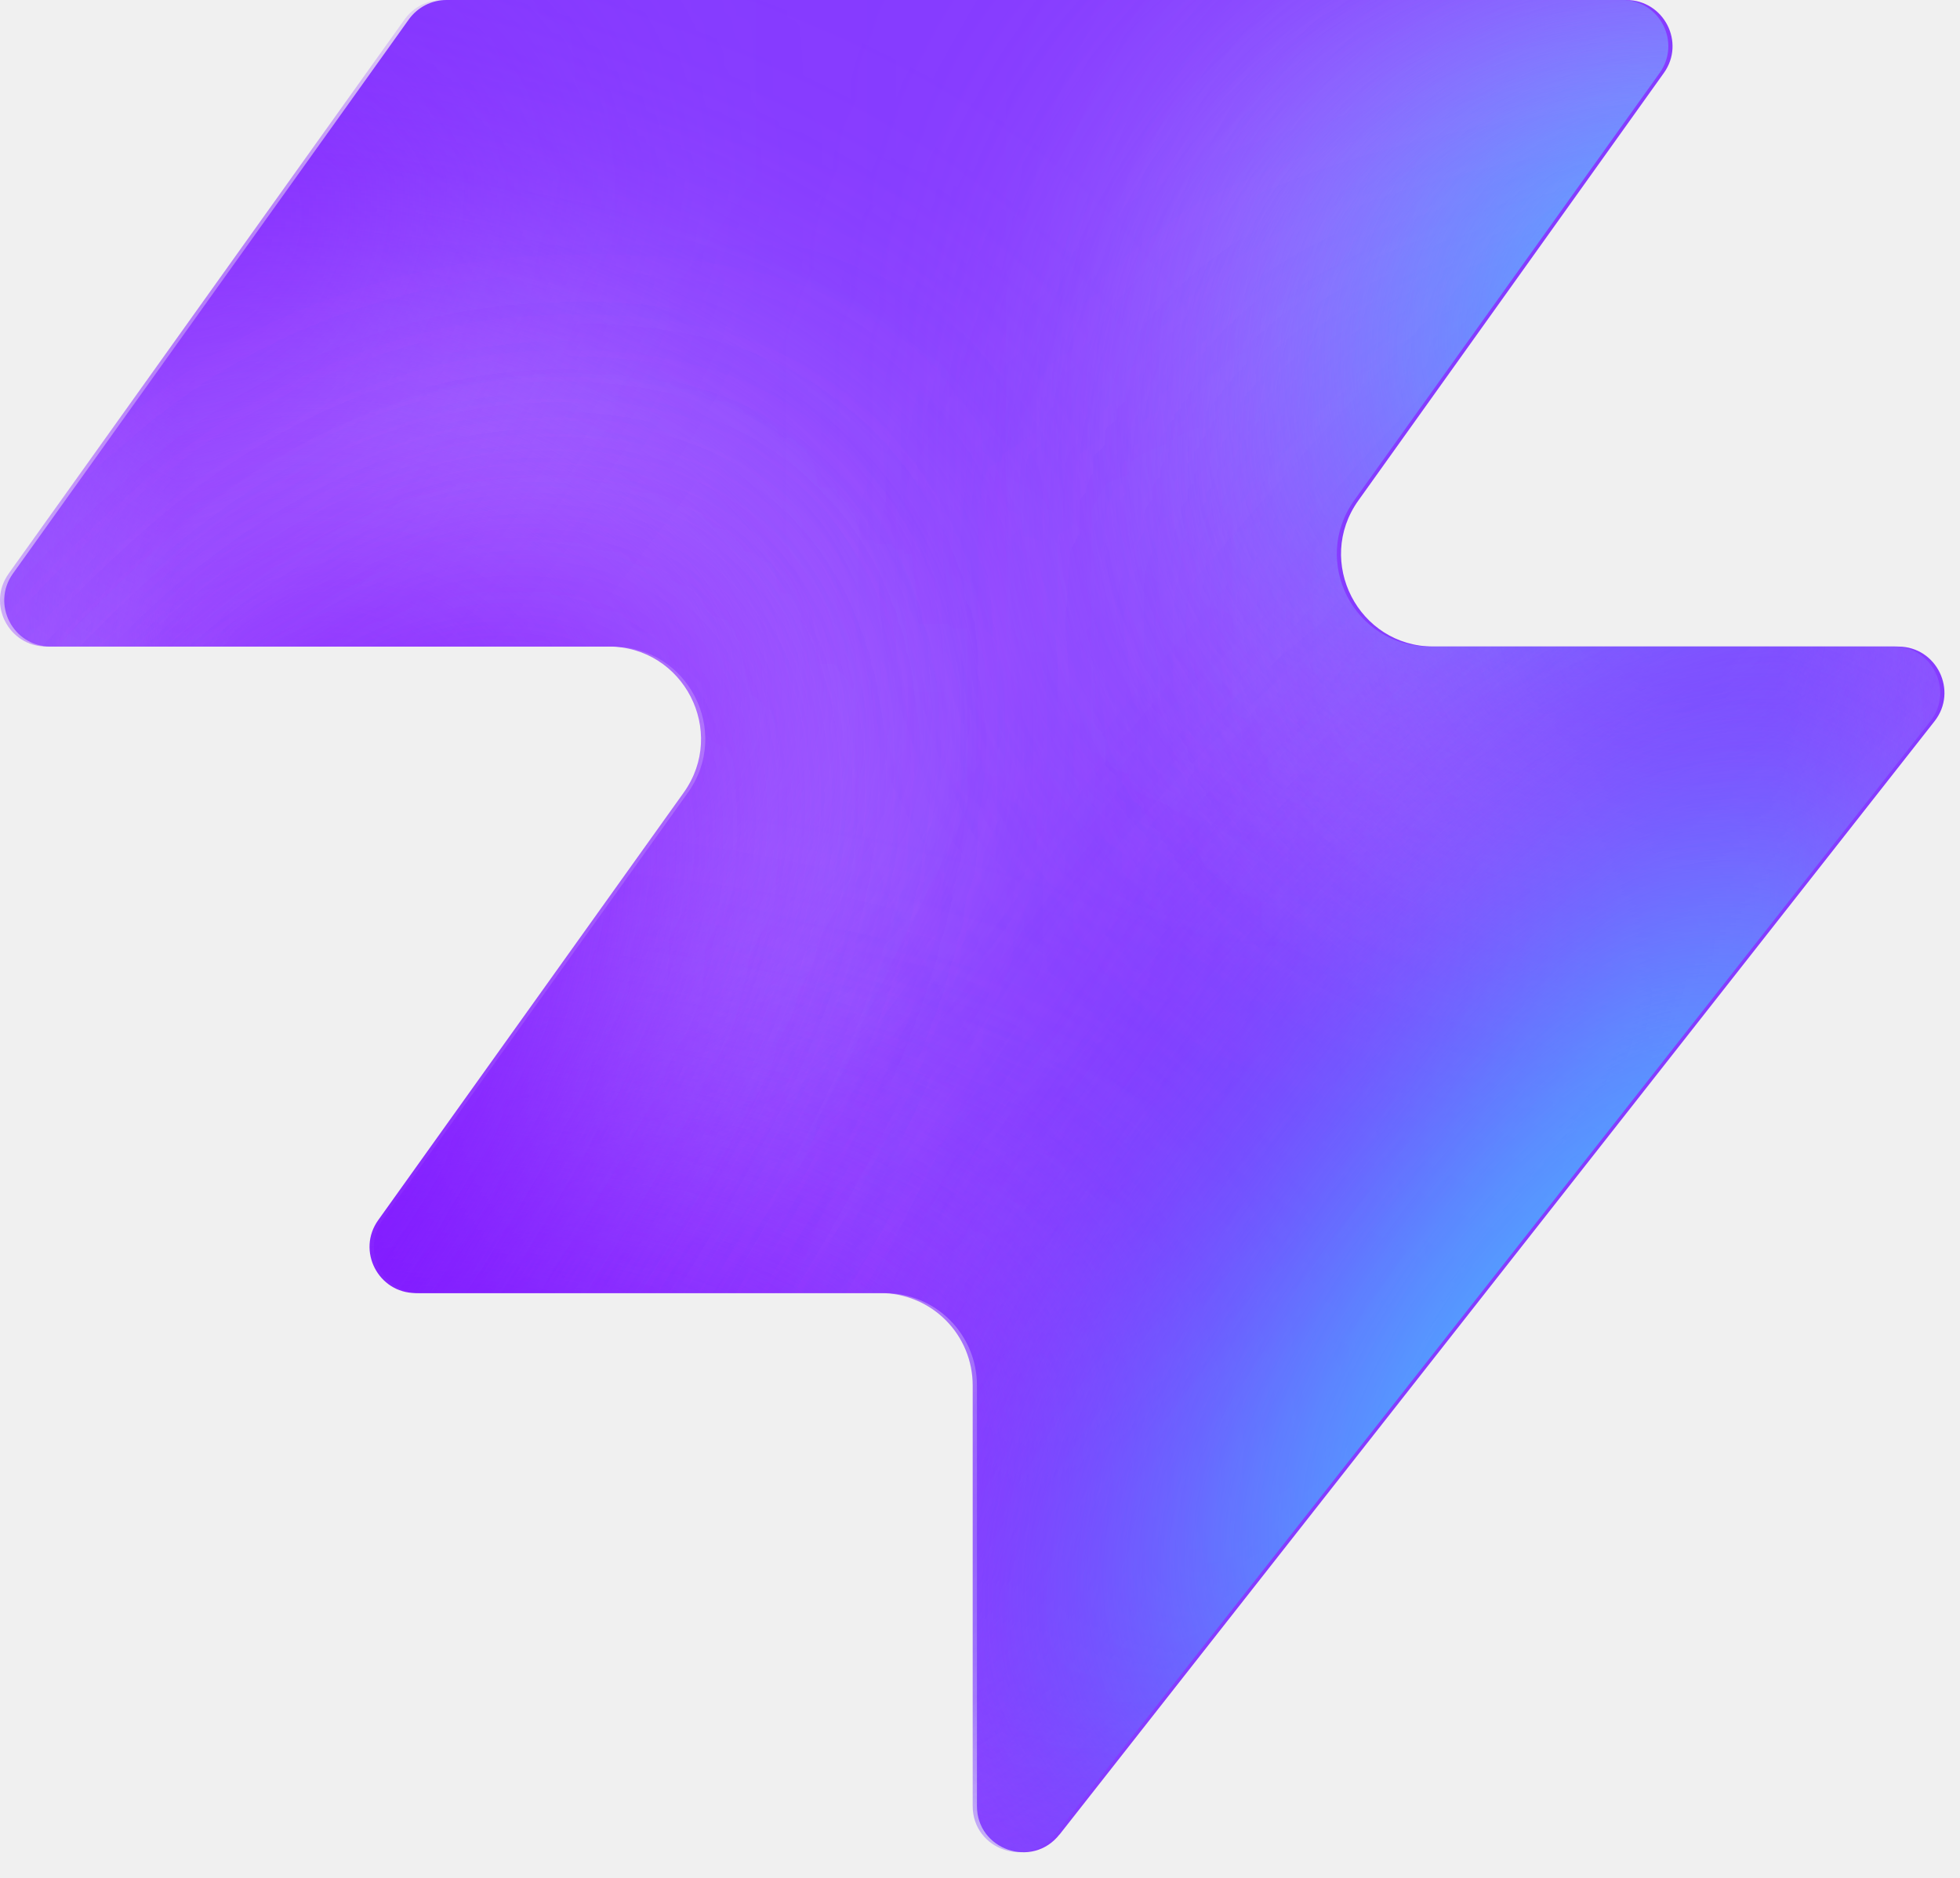
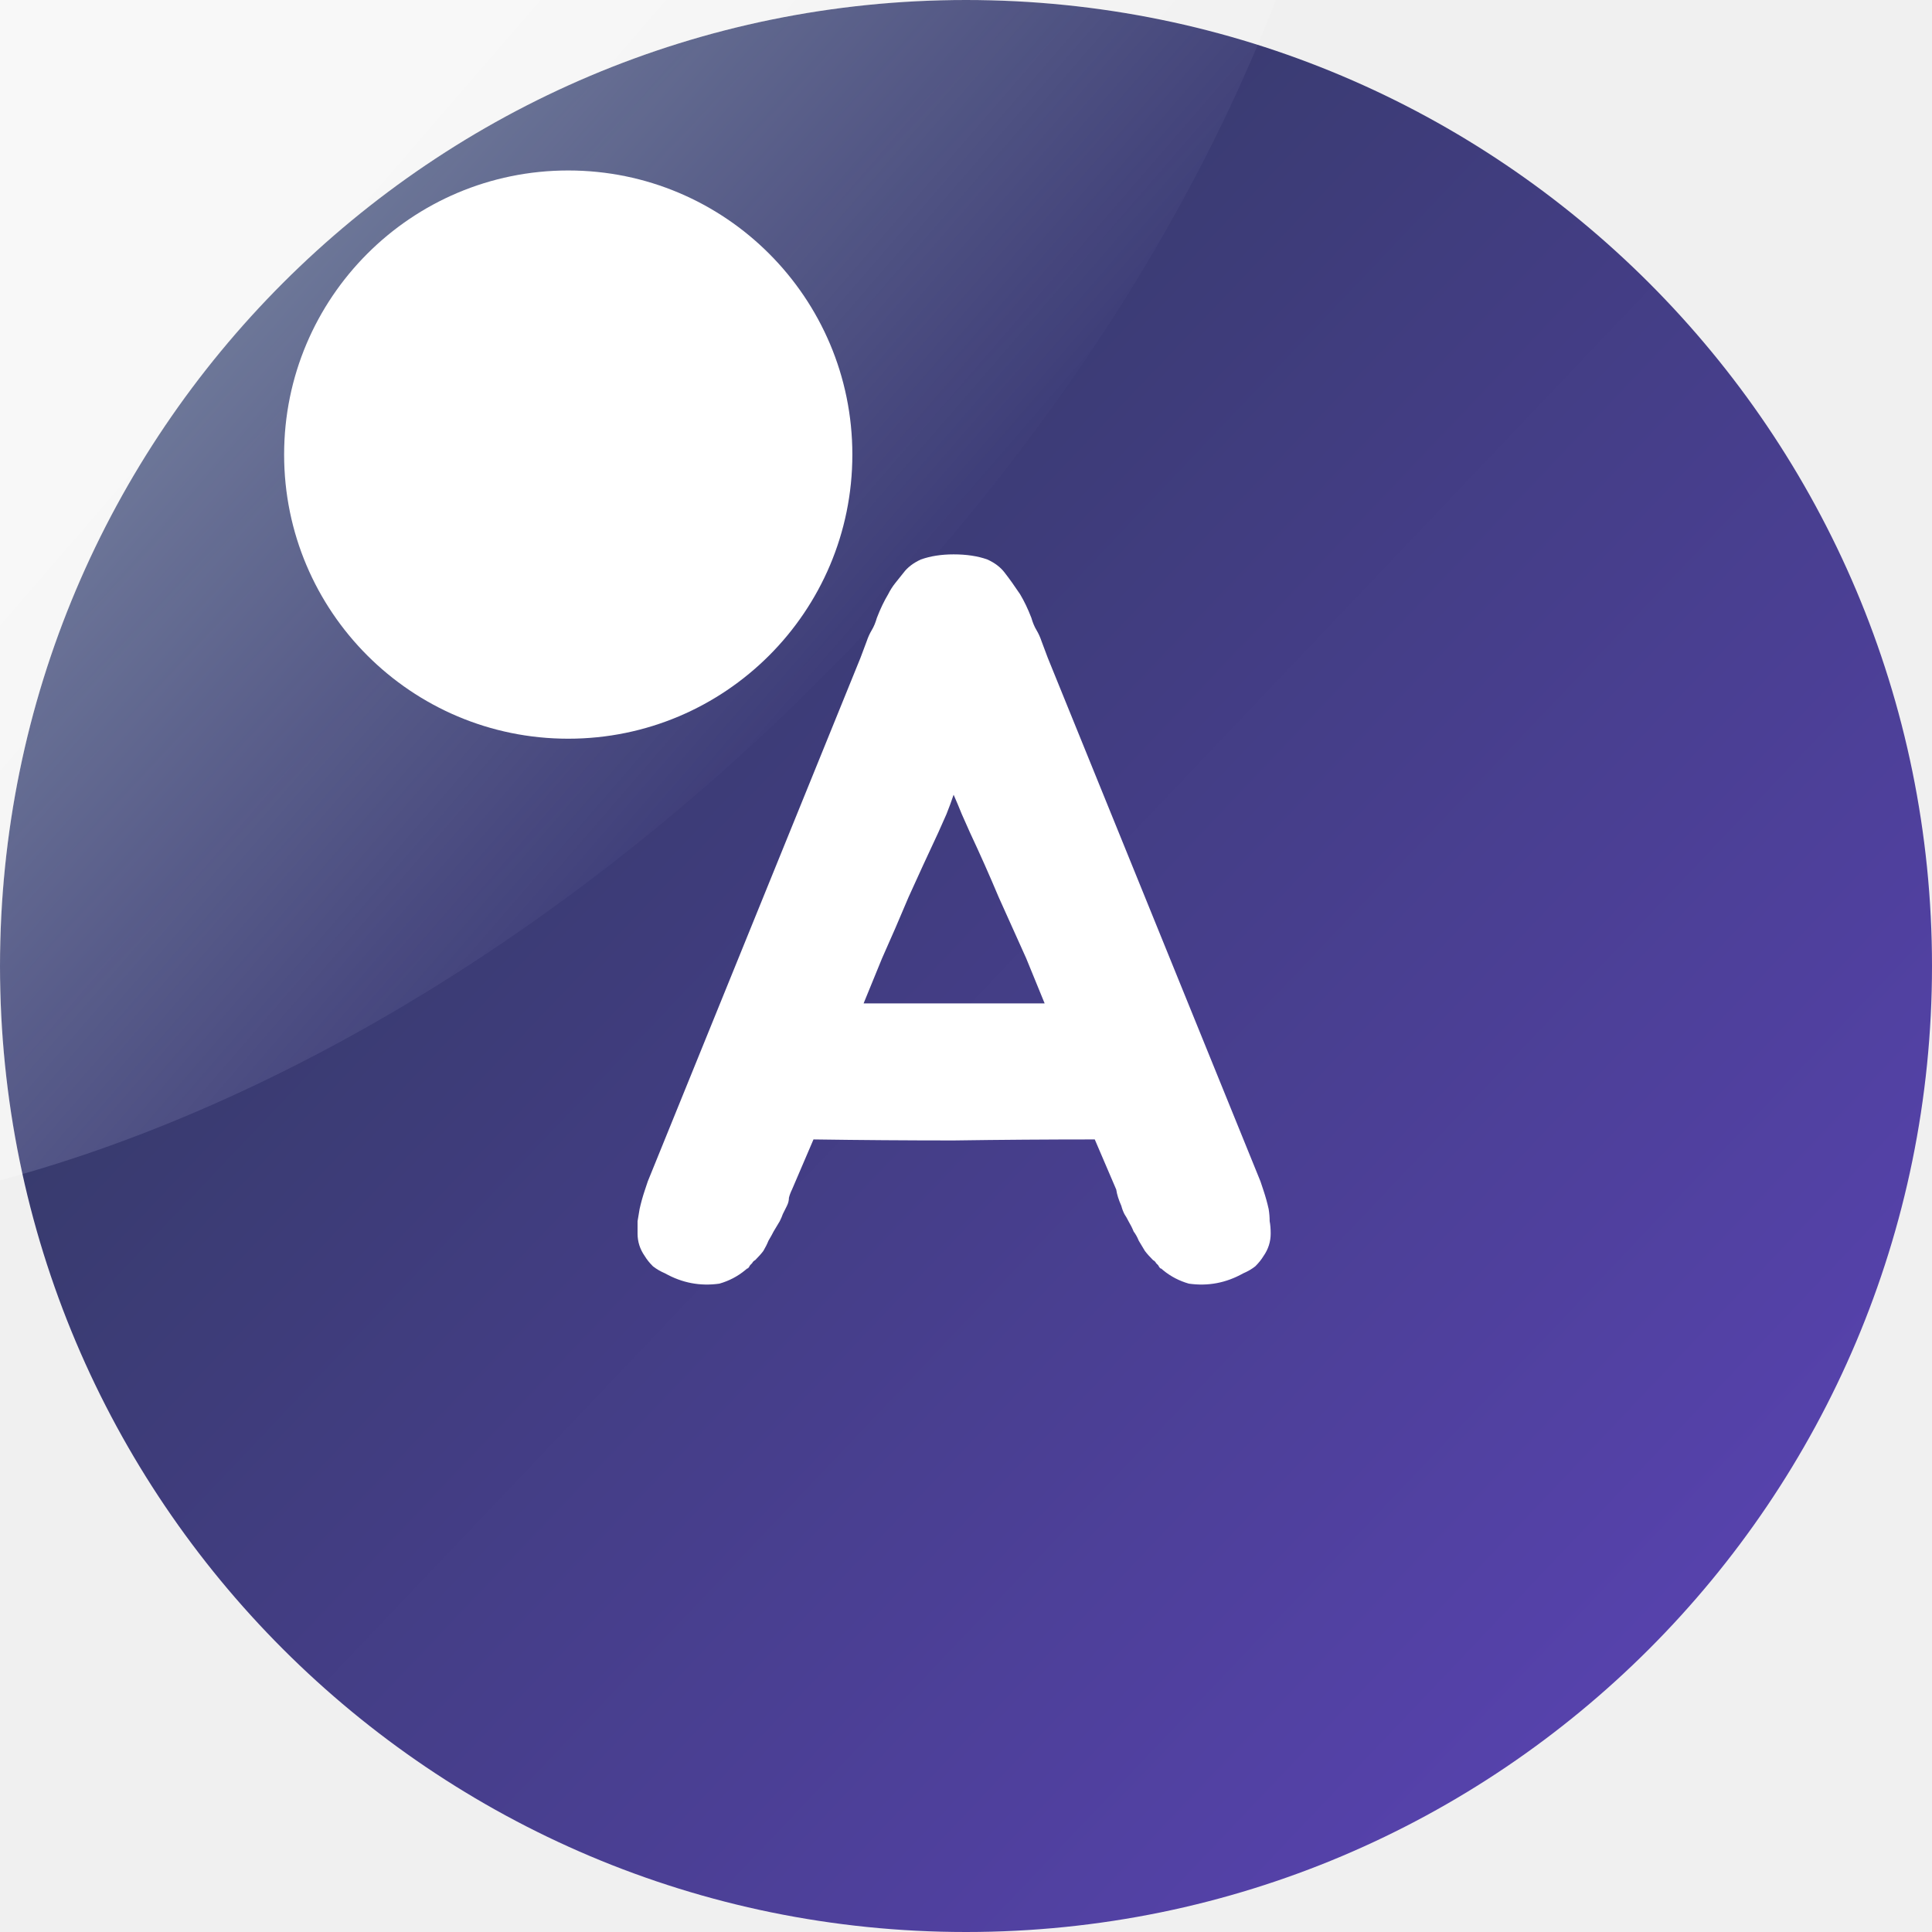
- <svg xmlns="http://www.w3.org/2000/svg" width="48" height="46" fill="none" viewBox="0 0 48 46">
-   <path fill="#863bff" d="M25.946 44.938c-.664.845-2.021.375-2.021-.698V33.937a2.26 2.26 0 0 0-2.262-2.262H10.287c-.92 0-1.456-1.04-.92-1.788l7.48-10.471c1.07-1.497 0-3.578-1.842-3.578H1.237c-.92 0-1.456-1.04-.92-1.788L10.013.474c.214-.297.556-.474.92-.474h28.894c.92 0 1.456 1.04.92 1.788l-7.48 10.471c-1.07 1.498 0 3.579 1.842 3.579h11.377c.943 0 1.473 1.088.89 1.83L25.947 44.94z" style="fill:#863bff;fill:color(display-p3 .525 .23 1);fill-opacity:1" />
-   <mask id="a" width="48" height="46" x="0" y="0" maskUnits="userSpaceOnUse" style="mask-type:alpha">
-     <path fill="#000" d="M25.842 44.938c-.664.844-2.021.375-2.021-.698V33.937a2.26 2.26 0 0 0-2.262-2.262H10.183c-.92 0-1.456-1.04-.92-1.788l7.48-10.471c1.07-1.498 0-3.579-1.842-3.579H1.133c-.92 0-1.456-1.04-.92-1.787L9.91.473c.214-.297.556-.474.92-.474h28.894c.92 0 1.456 1.04.92 1.788l-7.48 10.471c-1.07 1.498 0 3.578 1.842 3.578h11.377c.943 0 1.473 1.088.89 1.832L25.843 44.94z" style="fill:#000;fill-opacity:1" />
-   </mask>
-   <g mask="url(#a)">
-     <g filter="url(#b)">
-       <ellipse cx="5.508" cy="14.704" fill="#ede6ff" rx="5.508" ry="14.704" style="fill:#ede6ff;fill:color(display-p3 .927 .903 1);fill-opacity:1" transform="matrix(.00324 1 1 -.00324 -4.47 31.516)" />
-     </g>
-     <g filter="url(#c)">
-       <ellipse cx="10.399" cy="29.851" fill="#ede6ff" rx="10.399" ry="29.851" style="fill:#ede6ff;fill:color(display-p3 .927 .903 1);fill-opacity:1" transform="matrix(.00324 1 1 -.00324 -39.328 7.883)" />
-     </g>
-     <g filter="url(#d)">
-       <ellipse cx="5.508" cy="30.487" fill="#7e14ff" rx="5.508" ry="30.487" style="fill:#7e14ff;fill:color(display-p3 .492 .077 1);fill-opacity:1" transform="rotate(89.814 -25.913 -14.639)scale(1 -1)" />
-     </g>
-     <g filter="url(#e)">
-       <ellipse cx="5.508" cy="30.599" fill="#7e14ff" rx="5.508" ry="30.599" style="fill:#7e14ff;fill:color(display-p3 .492 .077 1);fill-opacity:1" transform="rotate(89.814 -32.644 -3.334)scale(1 -1)" />
-     </g>
-     <g filter="url(#f)">
-       <ellipse cx="5.508" cy="30.599" fill="#7e14ff" rx="5.508" ry="30.599" style="fill:#7e14ff;fill:color(display-p3 .492 .077 1);fill-opacity:1" transform="matrix(.00324 1 1 -.00324 -34.34 30.47)" />
-     </g>
-     <g filter="url(#g)">
-       <ellipse cx="14.072" cy="22.078" fill="#ede6ff" rx="14.072" ry="22.078" style="fill:#ede6ff;fill:color(display-p3 .927 .903 1);fill-opacity:1" transform="rotate(93.35 24.506 48.493)scale(-1 1)" />
-     </g>
-     <g filter="url(#h)">
-       <ellipse cx="3.47" cy="21.501" fill="#7e14ff" rx="3.47" ry="21.501" style="fill:#7e14ff;fill:color(display-p3 .492 .077 1);fill-opacity:1" transform="rotate(89.009 28.708 47.59)scale(-1 1)" />
-     </g>
-     <g filter="url(#i)">
-       <ellipse cx="3.47" cy="21.501" fill="#7e14ff" rx="3.47" ry="21.501" style="fill:#7e14ff;fill:color(display-p3 .492 .077 1);fill-opacity:1" transform="rotate(89.009 28.708 47.59)scale(-1 1)" />
-     </g>
-     <g filter="url(#j)">
-       <ellipse cx=".387" cy="8.972" fill="#7e14ff" rx="4.407" ry="29.108" style="fill:#7e14ff;fill:color(display-p3 .492 .077 1);fill-opacity:1" transform="rotate(39.51 .387 8.972)" />
-     </g>
-     <g filter="url(#k)">
-       <ellipse cx="47.523" cy="-6.092" fill="#7e14ff" rx="4.407" ry="29.108" style="fill:#7e14ff;fill:color(display-p3 .492 .077 1);fill-opacity:1" transform="rotate(37.892 47.523 -6.092)" />
-     </g>
-     <g filter="url(#l)">
-       <ellipse cx="41.412" cy="6.333" fill="#47bfff" rx="5.971" ry="9.665" style="fill:#47bfff;fill:color(display-p3 .28 .748 1);fill-opacity:1" transform="rotate(37.892 41.412 6.333)" />
-     </g>
-     <g filter="url(#m)">
-       <ellipse cx="-1.879" cy="38.332" fill="#7e14ff" rx="4.407" ry="29.108" style="fill:#7e14ff;fill:color(display-p3 .492 .077 1);fill-opacity:1" transform="rotate(37.892 -1.88 38.332)" />
-     </g>
-     <g filter="url(#n)">
-       <ellipse cx="-1.879" cy="38.332" fill="#7e14ff" rx="4.407" ry="29.108" style="fill:#7e14ff;fill:color(display-p3 .492 .077 1);fill-opacity:1" transform="rotate(37.892 -1.88 38.332)" />
-     </g>
-     <g filter="url(#o)">
-       <ellipse cx="35.651" cy="29.907" fill="#7e14ff" rx="4.407" ry="29.108" style="fill:#7e14ff;fill:color(display-p3 .492 .077 1);fill-opacity:1" transform="rotate(37.892 35.651 29.907)" />
-     </g>
-     <g filter="url(#p)">
-       <ellipse cx="38.418" cy="32.4" fill="#47bfff" rx="5.971" ry="15.297" style="fill:#47bfff;fill:color(display-p3 .28 .748 1);fill-opacity:1" transform="rotate(37.892 38.418 32.4)" />
-     </g>
+ <svg xmlns="http://www.w3.org/2000/svg" width="68" height="68" viewBox="0 0 68 68" fill="none">
+   <g clip-path="url(#clip0_7_6)">
+     <circle cx="34" cy="34" r="34" fill="url(#paint0_linear_7_6)" />
+     <ellipse cx="8.74" cy="3.74" rx="47.5" ry="28.5" transform="rotate(-45 8.74011 3.74014)" fill="url(#paint1_linear_7_6)" style="mix-blend-mode:soft-light" />
+     <circle cx="20" cy="16" r="10" fill="white" />
+     <path d="M44.652 42.552C44.676 42.696 44.688 42.84 44.688 42.984C44.712 43.104 44.724 43.248 44.724 43.416C44.724 43.704 44.64 43.968 44.472 44.208C44.4 44.328 44.304 44.448 44.184 44.568C44.064 44.664 43.92 44.748 43.752 44.82C43.152 45.156 42.516 45.276 41.844 45.18C41.508 45.084 41.208 44.928 40.944 44.712C40.896 44.664 40.86 44.64 40.836 44.64C40.812 44.616 40.788 44.58 40.764 44.532C40.74 44.508 40.716 44.484 40.692 44.46C40.668 44.412 40.632 44.376 40.584 44.352C40.464 44.232 40.368 44.124 40.296 44.028C40.224 43.908 40.152 43.788 40.08 43.668C40.032 43.548 39.972 43.44 39.9 43.344C39.852 43.224 39.792 43.104 39.72 42.984C39.672 42.888 39.624 42.804 39.576 42.732C39.528 42.636 39.492 42.54 39.468 42.444C39.372 42.228 39.312 42.036 39.288 41.868L38.532 40.104C36.876 40.104 35.22 40.116 33.564 40.14C31.932 40.14 30.288 40.128 28.632 40.104L27.876 41.868C27.828 41.964 27.792 42.06 27.768 42.156C27.768 42.252 27.744 42.348 27.696 42.444C27.648 42.54 27.6 42.636 27.552 42.732C27.528 42.804 27.492 42.888 27.444 42.984C27.372 43.104 27.3 43.224 27.228 43.344C27.18 43.44 27.12 43.548 27.048 43.668C27 43.788 26.94 43.908 26.868 44.028C26.796 44.124 26.7 44.232 26.58 44.352C26.532 44.376 26.496 44.412 26.472 44.46C26.448 44.484 26.424 44.508 26.4 44.532C26.376 44.58 26.352 44.616 26.328 44.64C26.304 44.64 26.268 44.664 26.22 44.712C25.956 44.928 25.656 45.084 25.32 45.18C24.648 45.276 24.012 45.156 23.412 44.82C23.244 44.748 23.1 44.664 22.98 44.568C22.86 44.448 22.764 44.328 22.692 44.208C22.524 43.968 22.44 43.704 22.44 43.416C22.44 43.248 22.44 43.104 22.44 42.984C22.464 42.84 22.488 42.696 22.512 42.552C22.56 42.336 22.62 42.12 22.692 41.904C22.764 41.688 22.8 41.58 22.8 41.58L30.288 23.148L30.504 22.572C30.552 22.428 30.612 22.296 30.684 22.176C30.756 22.056 30.816 21.912 30.864 21.744C30.984 21.432 31.116 21.156 31.26 20.916C31.332 20.772 31.416 20.64 31.512 20.52C31.608 20.4 31.704 20.28 31.8 20.16C31.944 19.968 32.148 19.812 32.412 19.692C32.748 19.572 33.132 19.512 33.564 19.512C34.02 19.512 34.416 19.572 34.752 19.692C35.016 19.812 35.22 19.968 35.364 20.16C35.532 20.376 35.712 20.628 35.904 20.916C36.048 21.156 36.18 21.432 36.3 21.744C36.348 21.912 36.408 22.056 36.48 22.176C36.552 22.296 36.612 22.428 36.66 22.572L36.876 23.148L44.364 41.58C44.364 41.58 44.4 41.688 44.472 41.904C44.544 42.12 44.604 42.336 44.652 42.552ZM36.12 33.732C35.808 33.036 35.484 32.316 35.148 31.572C34.836 30.828 34.5 30.072 34.14 29.304C34.044 29.088 33.948 28.872 33.852 28.656C33.756 28.416 33.66 28.188 33.564 27.972C33.492 28.188 33.408 28.416 33.312 28.656C33.216 28.872 33.12 29.088 33.024 29.304C32.664 30.072 32.316 30.828 31.98 31.572C31.668 32.316 31.356 33.036 31.044 33.732L30.396 35.316H36.768L36.12 33.732Z" fill="white" />
  </g>
  <defs>
-     <filter id="b" width="60.045" height="41.654" x="-19.77" y="16.149" color-interpolation-filters="sRGB" filterUnits="userSpaceOnUse">
-       <feFlood flood-opacity="0" result="BackgroundImageFix" />
-       <feBlend in="SourceGraphic" in2="BackgroundImageFix" result="shape" />
-       <feGaussianBlur result="effect1_foregroundBlur_2002_17158" stdDeviation="7.659" />
-     </filter>
-     <filter id="c" width="90.34" height="51.437" x="-54.613" y="-7.533" color-interpolation-filters="sRGB" filterUnits="userSpaceOnUse">
-       <feFlood flood-opacity="0" result="BackgroundImageFix" />
-       <feBlend in="SourceGraphic" in2="BackgroundImageFix" result="shape" />
-       <feGaussianBlur result="effect1_foregroundBlur_2002_17158" stdDeviation="7.659" />
-     </filter>
-     <filter id="d" width="79.355" height="29.4" x="-49.64" y="2.03" color-interpolation-filters="sRGB" filterUnits="userSpaceOnUse">
-       <feFlood flood-opacity="0" result="BackgroundImageFix" />
-       <feBlend in="SourceGraphic" in2="BackgroundImageFix" result="shape" />
-       <feGaussianBlur result="effect1_foregroundBlur_2002_17158" stdDeviation="4.596" />
-     </filter>
-     <filter id="e" width="79.579" height="29.4" x="-45.045" y="20.029" color-interpolation-filters="sRGB" filterUnits="userSpaceOnUse">
-       <feFlood flood-opacity="0" result="BackgroundImageFix" />
-       <feBlend in="SourceGraphic" in2="BackgroundImageFix" result="shape" />
-       <feGaussianBlur result="effect1_foregroundBlur_2002_17158" stdDeviation="4.596" />
-     </filter>
-     <filter id="f" width="79.579" height="29.4" x="-43.513" y="21.178" color-interpolation-filters="sRGB" filterUnits="userSpaceOnUse">
-       <feFlood flood-opacity="0" result="BackgroundImageFix" />
-       <feBlend in="SourceGraphic" in2="BackgroundImageFix" result="shape" />
-       <feGaussianBlur result="effect1_foregroundBlur_2002_17158" stdDeviation="4.596" />
-     </filter>
-     <filter id="g" width="74.749" height="58.852" x="15.756" y="-17.901" color-interpolation-filters="sRGB" filterUnits="userSpaceOnUse">
-       <feFlood flood-opacity="0" result="BackgroundImageFix" />
-       <feBlend in="SourceGraphic" in2="BackgroundImageFix" result="shape" />
-       <feGaussianBlur result="effect1_foregroundBlur_2002_17158" stdDeviation="7.659" />
-     </filter>
-     <filter id="h" width="61.377" height="25.362" x="23.548" y="2.284" color-interpolation-filters="sRGB" filterUnits="userSpaceOnUse">
-       <feFlood flood-opacity="0" result="BackgroundImageFix" />
-       <feBlend in="SourceGraphic" in2="BackgroundImageFix" result="shape" />
-       <feGaussianBlur result="effect1_foregroundBlur_2002_17158" stdDeviation="4.596" />
-     </filter>
-     <filter id="i" width="61.377" height="25.362" x="23.548" y="2.284" color-interpolation-filters="sRGB" filterUnits="userSpaceOnUse">
-       <feFlood flood-opacity="0" result="BackgroundImageFix" />
-       <feBlend in="SourceGraphic" in2="BackgroundImageFix" result="shape" />
-       <feGaussianBlur result="effect1_foregroundBlur_2002_17158" stdDeviation="4.596" />
-     </filter>
-     <filter id="j" width="56.045" height="63.649" x="-27.636" y="-22.853" color-interpolation-filters="sRGB" filterUnits="userSpaceOnUse">
-       <feFlood flood-opacity="0" result="BackgroundImageFix" />
-       <feBlend in="SourceGraphic" in2="BackgroundImageFix" result="shape" />
-       <feGaussianBlur result="effect1_foregroundBlur_2002_17158" stdDeviation="4.596" />
-     </filter>
-     <filter id="k" width="54.814" height="64.646" x="20.116" y="-38.415" color-interpolation-filters="sRGB" filterUnits="userSpaceOnUse">
-       <feFlood flood-opacity="0" result="BackgroundImageFix" />
-       <feBlend in="SourceGraphic" in2="BackgroundImageFix" result="shape" />
-       <feGaussianBlur result="effect1_foregroundBlur_2002_17158" stdDeviation="4.596" />
-     </filter>
-     <filter id="l" width="33.541" height="35.313" x="24.641" y="-11.323" color-interpolation-filters="sRGB" filterUnits="userSpaceOnUse">
-       <feFlood flood-opacity="0" result="BackgroundImageFix" />
-       <feBlend in="SourceGraphic" in2="BackgroundImageFix" result="shape" />
-       <feGaussianBlur result="effect1_foregroundBlur_2002_17158" stdDeviation="4.596" />
-     </filter>
-     <filter id="m" width="54.814" height="64.646" x="-29.286" y="6.009" color-interpolation-filters="sRGB" filterUnits="userSpaceOnUse">
-       <feFlood flood-opacity="0" result="BackgroundImageFix" />
-       <feBlend in="SourceGraphic" in2="BackgroundImageFix" result="shape" />
-       <feGaussianBlur result="effect1_foregroundBlur_2002_17158" stdDeviation="4.596" />
-     </filter>
-     <filter id="n" width="54.814" height="64.646" x="-29.286" y="6.009" color-interpolation-filters="sRGB" filterUnits="userSpaceOnUse">
-       <feFlood flood-opacity="0" result="BackgroundImageFix" />
-       <feBlend in="SourceGraphic" in2="BackgroundImageFix" result="shape" />
-       <feGaussianBlur result="effect1_foregroundBlur_2002_17158" stdDeviation="4.596" />
-     </filter>
-     <filter id="o" width="54.814" height="64.646" x="8.244" y="-2.416" color-interpolation-filters="sRGB" filterUnits="userSpaceOnUse">
-       <feFlood flood-opacity="0" result="BackgroundImageFix" />
-       <feBlend in="SourceGraphic" in2="BackgroundImageFix" result="shape" />
-       <feGaussianBlur result="effect1_foregroundBlur_2002_17158" stdDeviation="4.596" />
-     </filter>
-     <filter id="p" width="39.409" height="43.623" x="18.713" y="10.588" color-interpolation-filters="sRGB" filterUnits="userSpaceOnUse">
-       <feFlood flood-opacity="0" result="BackgroundImageFix" />
-       <feBlend in="SourceGraphic" in2="BackgroundImageFix" result="shape" />
-       <feGaussianBlur result="effect1_foregroundBlur_2002_17158" stdDeviation="4.596" />
-     </filter>
+     <linearGradient id="paint0_linear_7_6" x1="3.5" y1="7" x2="64" y2="64.5" gradientUnits="userSpaceOnUse">
+       <stop stop-color="#2C3855" />
+       <stop offset="1" stop-color="#5B43B6" />
+     </linearGradient>
+     <linearGradient id="paint1_linear_7_6" x1="6.972" y1="7.997" x2="8.74" y2="32.24" gradientUnits="userSpaceOnUse">
+       <stop stop-color="white" />
+       <stop offset="1" stop-color="white" stop-opacity="0.03" />
+     </linearGradient>
+     <clipPath id="clip0_7_6">
+       <rect width="68" height="68" fill="white" />
+     </clipPath>
  </defs>
</svg>
